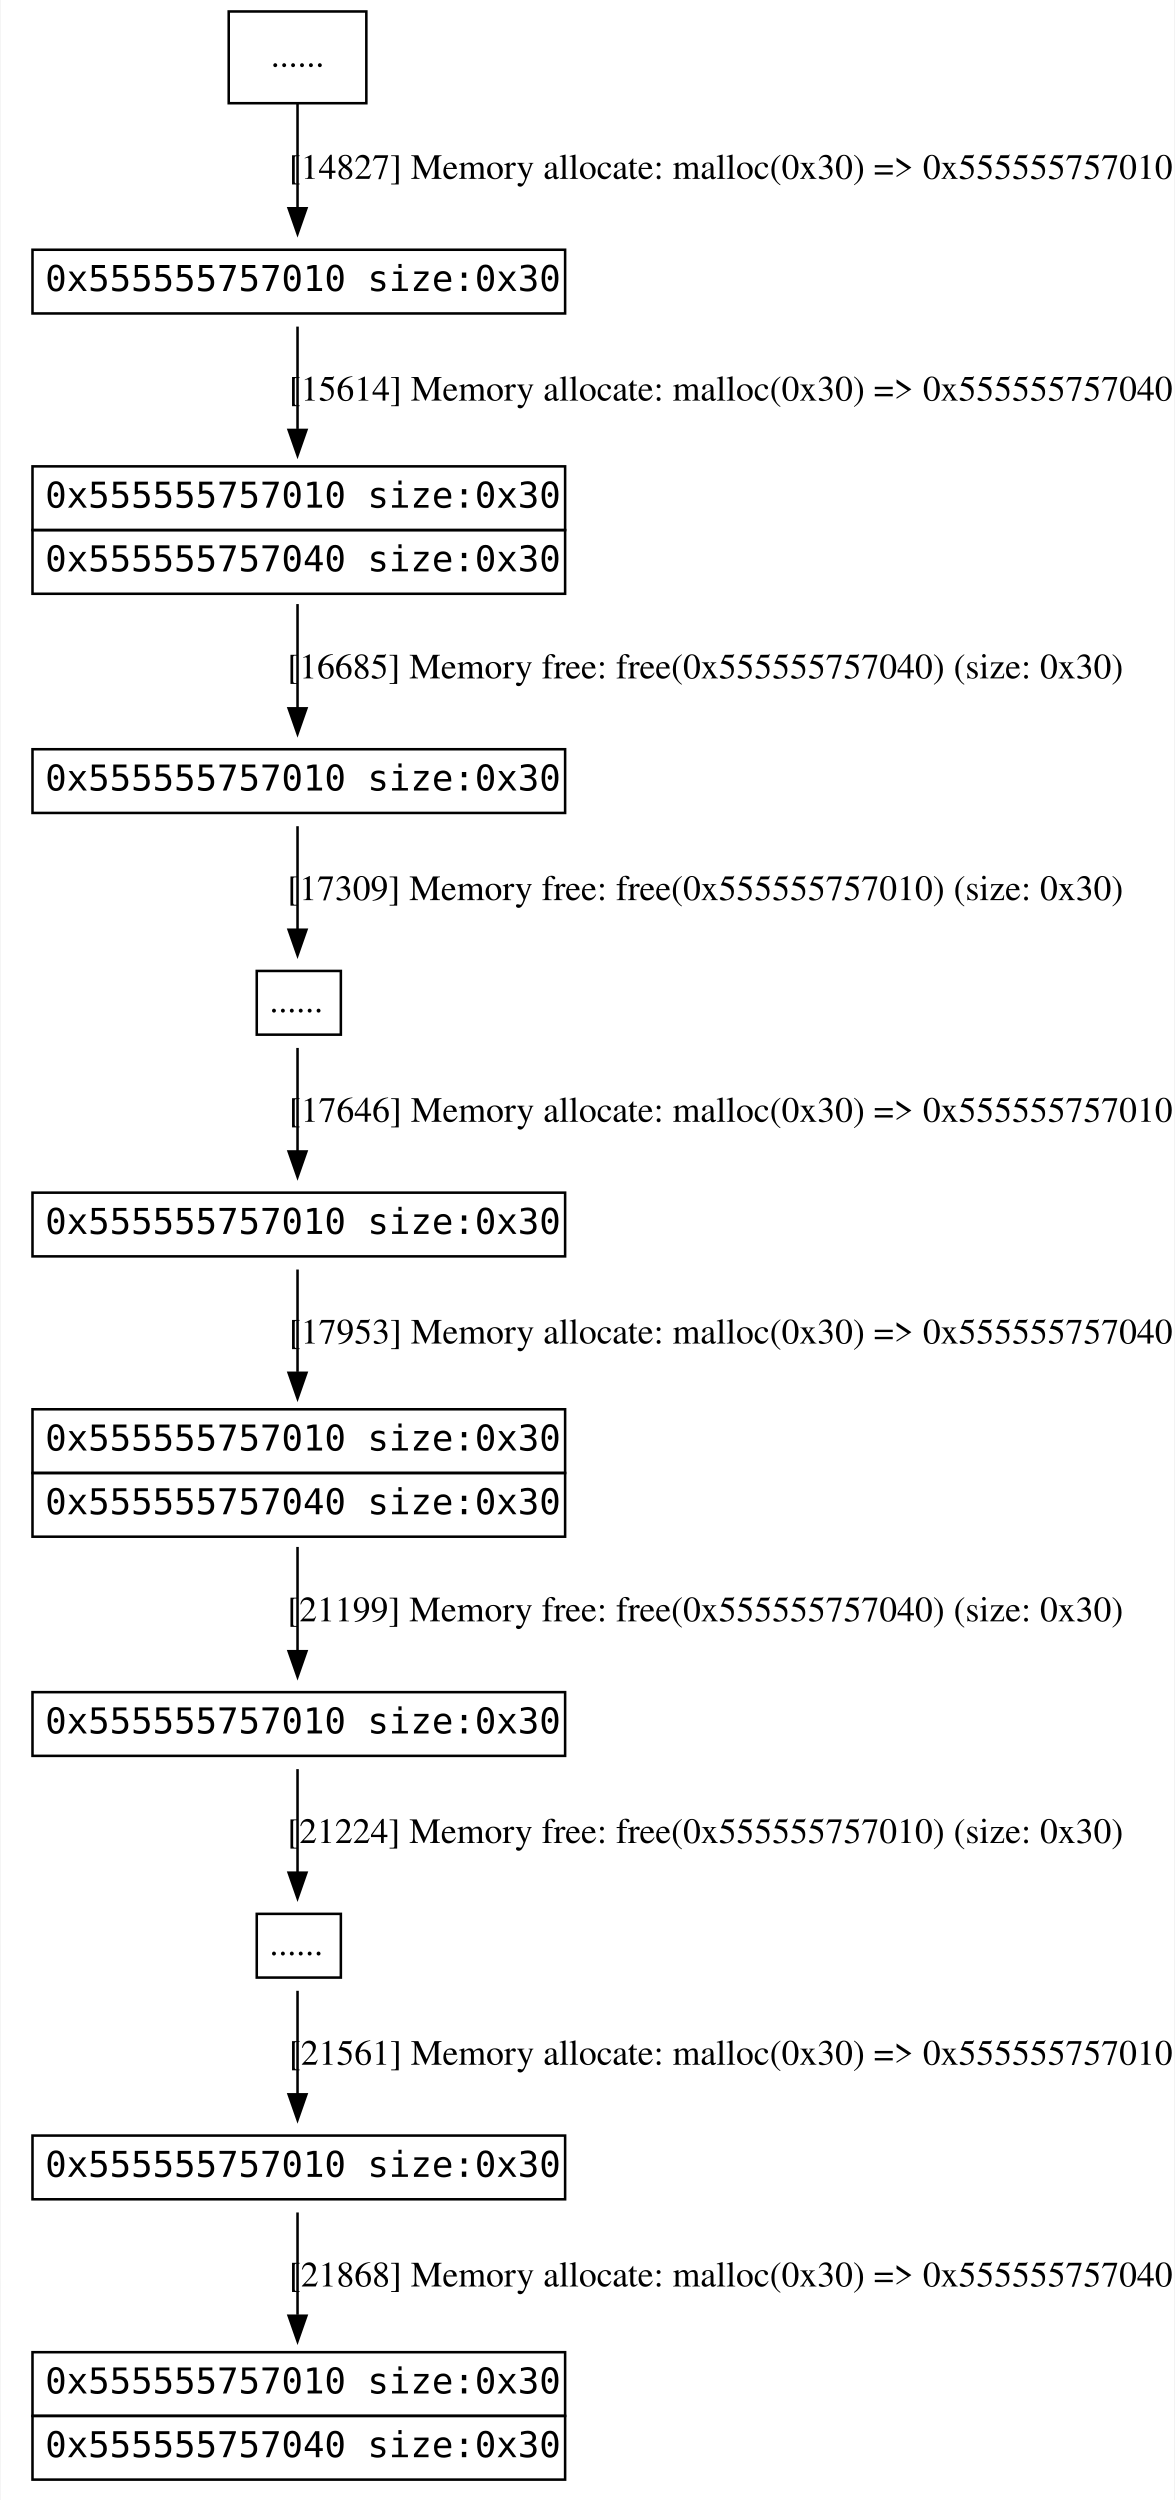
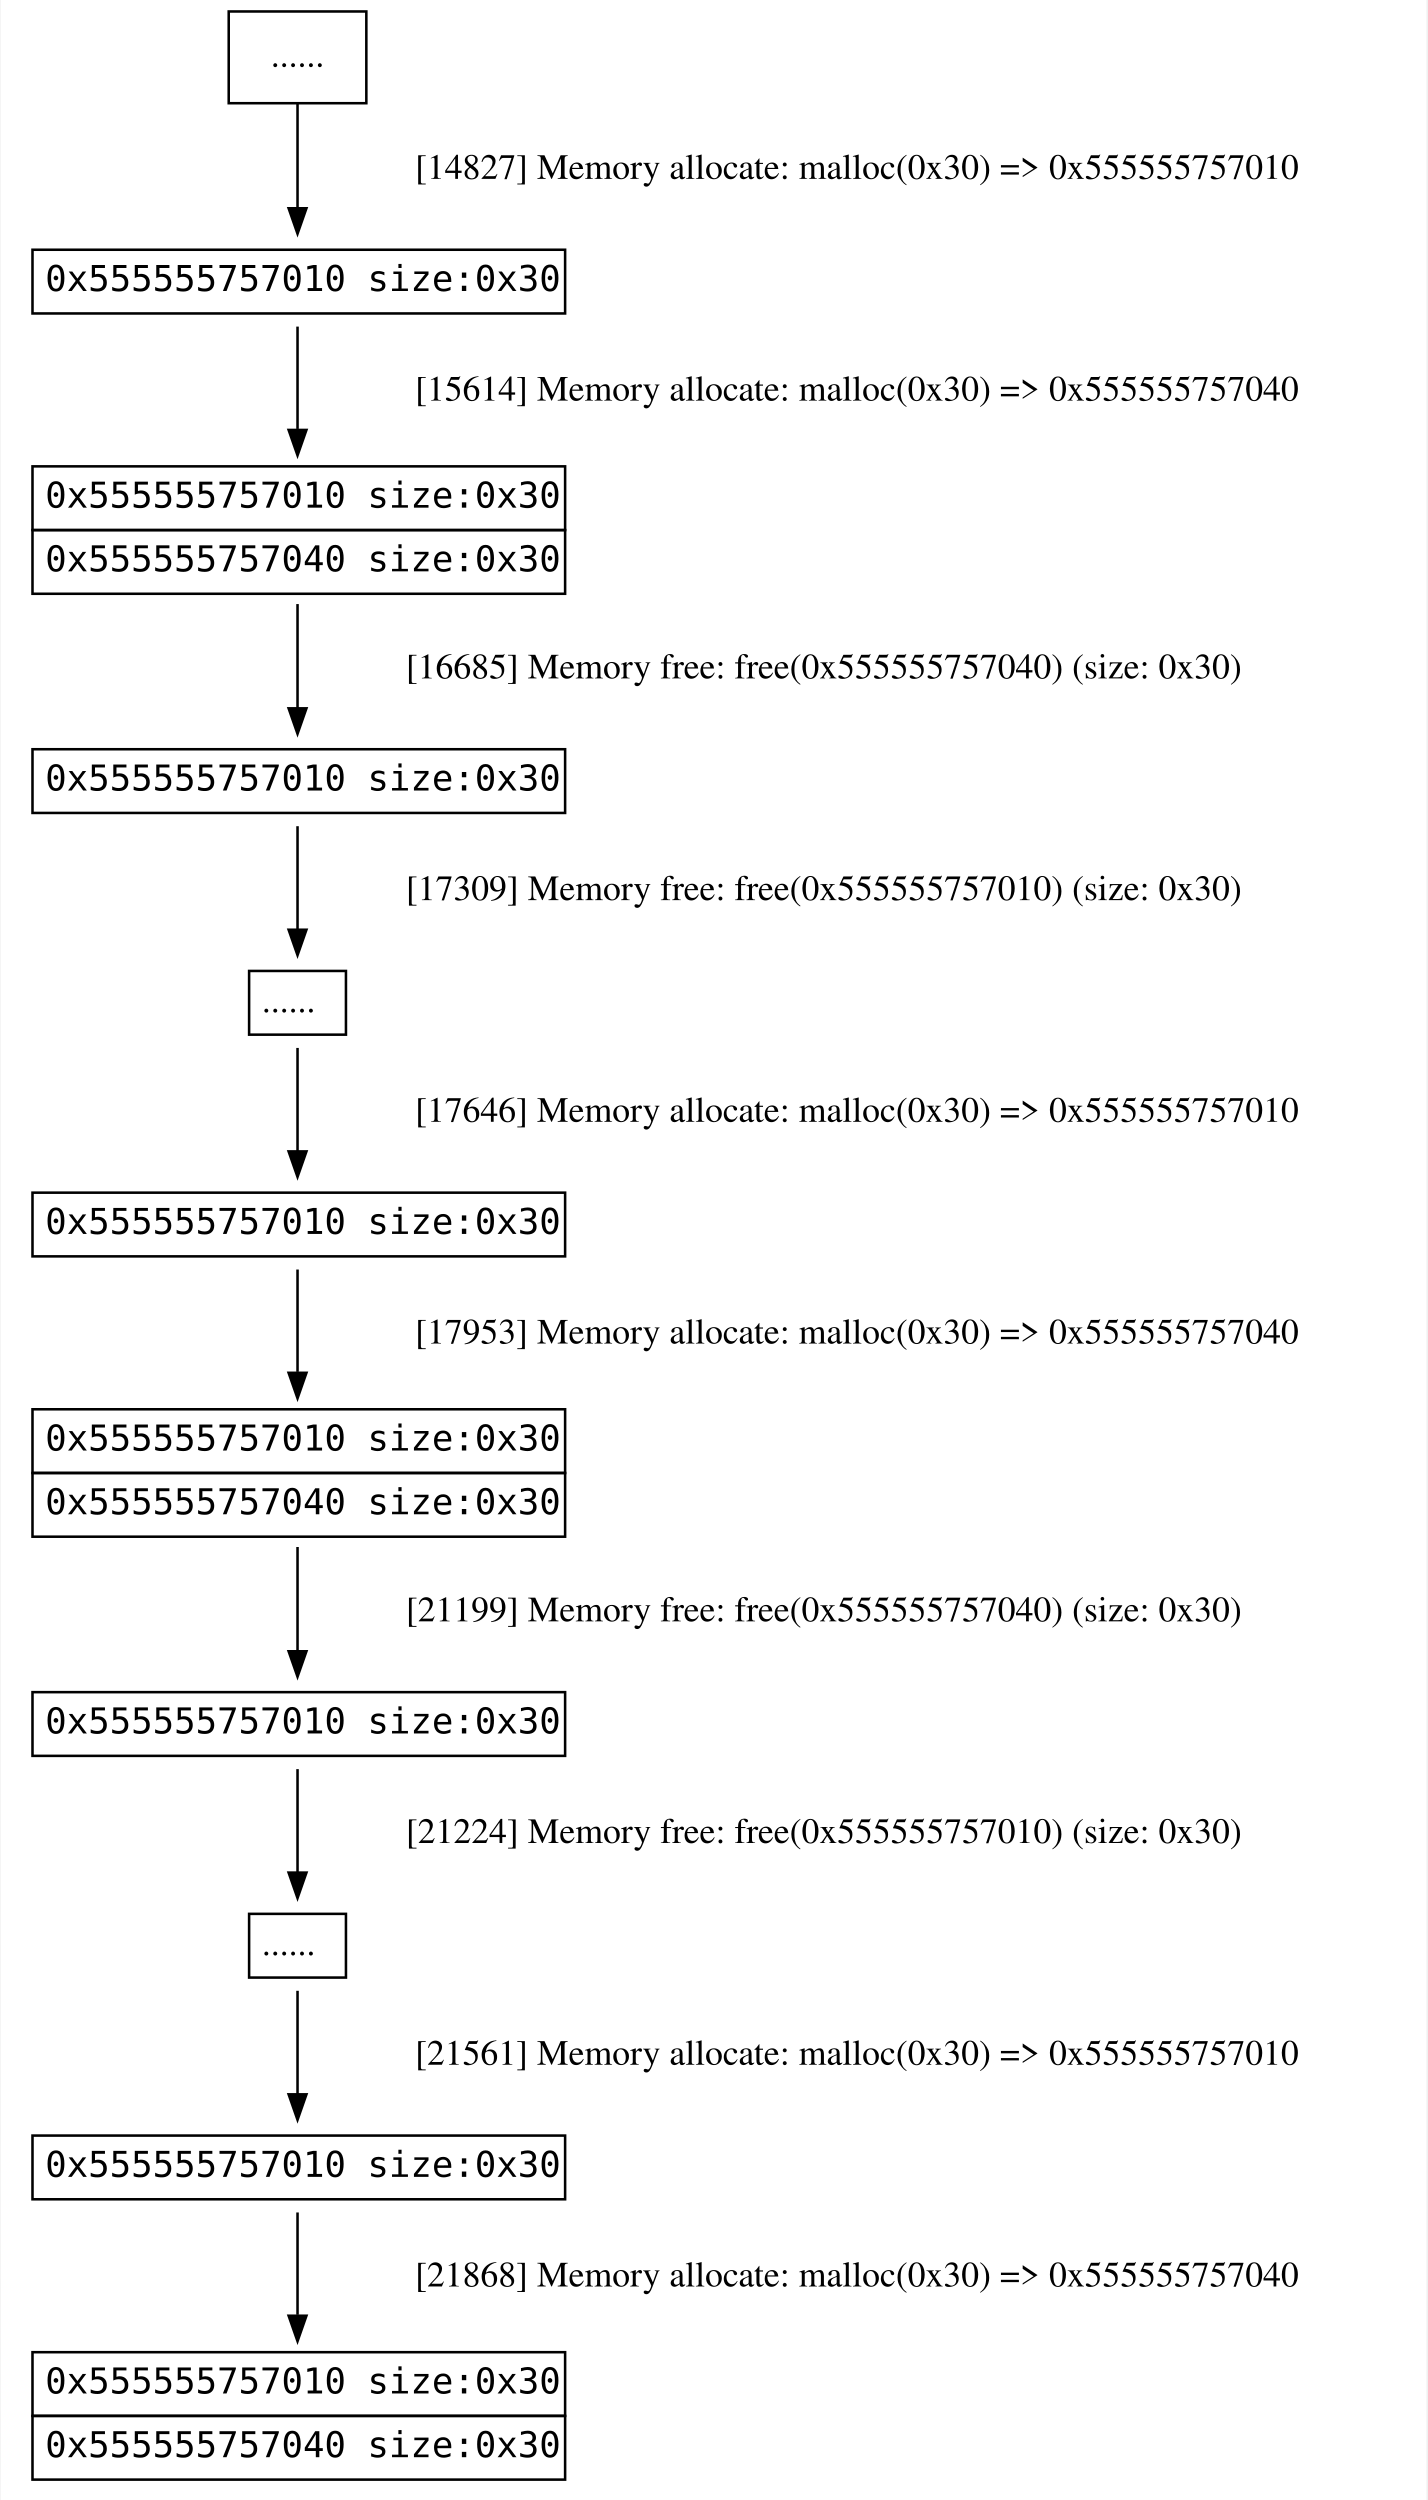
- <svg xmlns="http://www.w3.org/2000/svg" width="461pt" height="981pt" viewBox="0.00 0.00 460.50 981.00">
+ <svg xmlns="http://www.w3.org/2000/svg" width="560pt" height="981pt" viewBox="0.00 0.00 559.50 981.00">
  <g id="graph0" class="graph" transform="scale(1 1) rotate(0) translate(4 977)">
-     <polygon fill="white" stroke="none" points="-4,4 -4,-977 456.5,-977 456.5,4 -4,4" />
+     <polygon fill="white" stroke="transparent" points="-4,4 -4,-977 555.5,-977 555.5,4 -4,4" />
    <g id="node1" class="node">
      <polygon fill="none" stroke="black" points="85.5,-936.5 85.5,-972.5 139.5,-972.5 139.5,-936.5 85.5,-936.5" />
      <text text-anchor="middle" x="112.5" y="-950.8" font-family="Times,serif" font-size="14.00">......</text>
    </g>
    <g id="node2" class="node">
      <polygon fill="none" stroke="black" points="8.5,-854 8.5,-879 217.5,-879 217.5,-854 8.5,-854" />
      <text text-anchor="start" x="13.5" y="-862.8" font-family="monospace" font-size="14.00">0x555555757010 size:0x30</text>
    </g>
    <g id="edge1" class="edge">
-       <path fill="none" stroke="black" d="M112.5,-936.198C112.5,-924.493 112.5,-908.786 112.5,-895.397" />
-       <polygon fill="black" stroke="black" points="116,-895.276 112.5,-885.276 109,-895.277 116,-895.276" />
-       <text text-anchor="middle" x="282.5" y="-906.8" font-family="Times,serif" font-size="14.00">[14827] Memory allocate: malloc(0x30) =&gt; 0x555555757010</text>
+       <path fill="none" stroke="black" d="M112.5,-936.2C112.5,-924.49 112.5,-908.79 112.5,-895.4" />
+       <polygon fill="black" stroke="black" points="116,-895.28 112.5,-885.28 109,-895.28 116,-895.28" />
+       <text text-anchor="middle" x="332" y="-906.8" font-family="Times,serif" font-size="14.00">[14827] Memory allocate: malloc(0x30) =&gt; 0x555555757010</text>
    </g>
    <g id="node3" class="node">
      <polygon fill="none" stroke="black" points="8.5,-769 8.5,-794 217.5,-794 217.5,-769 8.5,-769" />
      <text text-anchor="start" x="13.5" y="-777.8" font-family="monospace" font-size="14.00">0x555555757010 size:0x30</text>
      <polygon fill="none" stroke="black" points="8.5,-744 8.5,-769 217.5,-769 217.5,-744 8.5,-744" />
      <text text-anchor="start" x="13.5" y="-752.8" font-family="monospace" font-size="14.00">0x555555757040 size:0x30</text>
    </g>
    <g id="edge2" class="edge">
-       <path fill="none" stroke="black" d="M112.5,-848.837C112.5,-837.663 112.5,-822.623 112.5,-808.675" />
-       <polygon fill="black" stroke="black" points="116,-808.304 112.5,-798.304 109,-808.304 116,-808.304" />
-       <text text-anchor="middle" x="282.5" y="-819.8" font-family="Times,serif" font-size="14.00">[15614] Memory allocate: malloc(0x30) =&gt; 0x555555757040</text>
+       <path fill="none" stroke="black" d="M112.5,-848.84C112.5,-837.66 112.5,-822.62 112.5,-808.68" />
+       <polygon fill="black" stroke="black" points="116,-808.3 112.5,-798.3 109,-808.3 116,-808.3" />
+       <text text-anchor="middle" x="332" y="-819.8" font-family="Times,serif" font-size="14.00">[15614] Memory allocate: malloc(0x30) =&gt; 0x555555757040</text>
    </g>
    <g id="node4" class="node">
      <polygon fill="none" stroke="black" points="8.5,-658 8.5,-683 217.5,-683 217.5,-658 8.5,-658" />
      <text text-anchor="start" x="13.5" y="-666.8" font-family="monospace" font-size="14.00">0x555555757010 size:0x30</text>
    </g>
    <g id="edge3" class="edge">
-       <path fill="none" stroke="black" d="M112.5,-739.975C112.5,-727.09 112.5,-711.868 112.5,-699.099" />
-       <polygon fill="black" stroke="black" points="116,-699.055 112.5,-689.055 109,-699.055 116,-699.055" />
-       <text text-anchor="middle" x="272.5" y="-710.8" font-family="Times,serif" font-size="14.00">[16685] Memory free: free(0x555555757040) (size: 0x30)</text>
+       <path fill="none" stroke="black" d="M112.5,-739.97C112.5,-727.09 112.5,-711.87 112.5,-699.1" />
+       <polygon fill="black" stroke="black" points="116,-699.05 112.5,-689.05 109,-699.05 116,-699.05" />
+       <text text-anchor="middle" x="319" y="-710.8" font-family="Times,serif" font-size="14.00">[16685] Memory free: free(0x555555757040) (size: 0x30)</text>
    </g>
    <g id="node5" class="node">
-       <polygon fill="none" stroke="black" points="96.5,-571 96.5,-596 129.5,-596 129.5,-571 96.5,-571" />
-       <text text-anchor="start" x="101.5" y="-579.8" font-family="Times,serif" font-size="14.00">......</text>
+       <polygon fill="none" stroke="black" points="93.5,-571 93.5,-596 131.5,-596 131.5,-571 93.5,-571" />
+       <text text-anchor="start" x="98.5" y="-579.8" font-family="Times,serif" font-size="14.00">......</text>
    </g>
    <g id="edge4" class="edge">
-       <path fill="none" stroke="black" d="M112.5,-652.799C112.5,-641.163 112.5,-625.548 112.5,-612.237" />
-       <polygon fill="black" stroke="black" points="116,-612.175 112.5,-602.175 109,-612.175 116,-612.175" />
-       <text text-anchor="middle" x="272.5" y="-623.8" font-family="Times,serif" font-size="14.00">[17309] Memory free: free(0x555555757010) (size: 0x30)</text>
+       <path fill="none" stroke="black" d="M112.5,-652.8C112.5,-641.16 112.5,-625.55 112.5,-612.24" />
+       <polygon fill="black" stroke="black" points="116,-612.18 112.5,-602.18 109,-612.18 116,-612.18" />
+       <text text-anchor="middle" x="319" y="-623.8" font-family="Times,serif" font-size="14.00">[17309] Memory free: free(0x555555757010) (size: 0x30)</text>
    </g>
    <g id="node6" class="node">
      <polygon fill="none" stroke="black" points="8.5,-484 8.5,-509 217.5,-509 217.5,-484 8.5,-484" />
      <text text-anchor="start" x="13.5" y="-492.8" font-family="monospace" font-size="14.00">0x555555757010 size:0x30</text>
    </g>
    <g id="edge5" class="edge">
-       <path fill="none" stroke="black" d="M112.5,-565.799C112.5,-554.163 112.5,-538.548 112.5,-525.237" />
-       <polygon fill="black" stroke="black" points="116,-525.175 112.5,-515.175 109,-525.175 116,-525.175" />
-       <text text-anchor="middle" x="282.5" y="-536.8" font-family="Times,serif" font-size="14.00">[17646] Memory allocate: malloc(0x30) =&gt; 0x555555757010</text>
+       <path fill="none" stroke="black" d="M112.5,-565.8C112.5,-554.16 112.5,-538.55 112.5,-525.24" />
+       <polygon fill="black" stroke="black" points="116,-525.18 112.5,-515.18 109,-525.18 116,-525.18" />
+       <text text-anchor="middle" x="332" y="-536.8" font-family="Times,serif" font-size="14.00">[17646] Memory allocate: malloc(0x30) =&gt; 0x555555757010</text>
    </g>
    <g id="node7" class="node">
      <polygon fill="none" stroke="black" points="8.5,-399 8.5,-424 217.5,-424 217.5,-399 8.5,-399" />
      <text text-anchor="start" x="13.5" y="-407.8" font-family="monospace" font-size="14.00">0x555555757010 size:0x30</text>
      <polygon fill="none" stroke="black" points="8.5,-374 8.5,-399 217.5,-399 217.5,-374 8.5,-374" />
      <text text-anchor="start" x="13.5" y="-382.8" font-family="monospace" font-size="14.00">0x555555757040 size:0x30</text>
    </g>
    <g id="edge6" class="edge">
-       <path fill="none" stroke="black" d="M112.5,-478.837C112.5,-467.663 112.5,-452.623 112.5,-438.675" />
-       <polygon fill="black" stroke="black" points="116,-438.304 112.5,-428.304 109,-438.304 116,-438.304" />
-       <text text-anchor="middle" x="282.5" y="-449.8" font-family="Times,serif" font-size="14.00">[17953] Memory allocate: malloc(0x30) =&gt; 0x555555757040</text>
+       <path fill="none" stroke="black" d="M112.5,-478.84C112.5,-467.66 112.5,-452.62 112.5,-438.68" />
+       <polygon fill="black" stroke="black" points="116,-438.3 112.5,-428.3 109,-438.3 116,-438.3" />
+       <text text-anchor="middle" x="332" y="-449.8" font-family="Times,serif" font-size="14.00">[17953] Memory allocate: malloc(0x30) =&gt; 0x555555757040</text>
    </g>
    <g id="node8" class="node">
      <polygon fill="none" stroke="black" points="8.5,-288 8.5,-313 217.5,-313 217.5,-288 8.5,-288" />
      <text text-anchor="start" x="13.5" y="-296.8" font-family="monospace" font-size="14.00">0x555555757010 size:0x30</text>
    </g>
    <g id="edge7" class="edge">
-       <path fill="none" stroke="black" d="M112.5,-369.975C112.5,-357.09 112.5,-341.868 112.5,-329.099" />
-       <polygon fill="black" stroke="black" points="116,-329.055 112.5,-319.055 109,-329.055 116,-329.055" />
-       <text text-anchor="middle" x="272.5" y="-340.8" font-family="Times,serif" font-size="14.00">[21199] Memory free: free(0x555555757040) (size: 0x30)</text>
+       <path fill="none" stroke="black" d="M112.5,-369.97C112.5,-357.09 112.5,-341.87 112.5,-329.1" />
+       <polygon fill="black" stroke="black" points="116,-329.05 112.5,-319.05 109,-329.05 116,-329.05" />
+       <text text-anchor="middle" x="319" y="-340.8" font-family="Times,serif" font-size="14.00">[21199] Memory free: free(0x555555757040) (size: 0x30)</text>
    </g>
    <g id="node9" class="node">
-       <polygon fill="none" stroke="black" points="96.5,-201 96.5,-226 129.5,-226 129.5,-201 96.5,-201" />
-       <text text-anchor="start" x="101.5" y="-209.8" font-family="Times,serif" font-size="14.00">......</text>
+       <polygon fill="none" stroke="black" points="93.5,-201 93.5,-226 131.5,-226 131.5,-201 93.5,-201" />
+       <text text-anchor="start" x="98.5" y="-209.8" font-family="Times,serif" font-size="14.00">......</text>
    </g>
    <g id="edge8" class="edge">
-       <path fill="none" stroke="black" d="M112.5,-282.799C112.5,-271.163 112.5,-255.548 112.5,-242.237" />
-       <polygon fill="black" stroke="black" points="116,-242.175 112.5,-232.175 109,-242.175 116,-242.175" />
-       <text text-anchor="middle" x="272.5" y="-253.8" font-family="Times,serif" font-size="14.00">[21224] Memory free: free(0x555555757010) (size: 0x30)</text>
+       <path fill="none" stroke="black" d="M112.5,-282.8C112.5,-271.16 112.5,-255.55 112.5,-242.24" />
+       <polygon fill="black" stroke="black" points="116,-242.18 112.5,-232.18 109,-242.18 116,-242.18" />
+       <text text-anchor="middle" x="319" y="-253.8" font-family="Times,serif" font-size="14.00">[21224] Memory free: free(0x555555757010) (size: 0x30)</text>
    </g>
    <g id="node10" class="node">
      <polygon fill="none" stroke="black" points="8.5,-114 8.5,-139 217.5,-139 217.5,-114 8.5,-114" />
      <text text-anchor="start" x="13.5" y="-122.8" font-family="monospace" font-size="14.00">0x555555757010 size:0x30</text>
    </g>
    <g id="edge9" class="edge">
-       <path fill="none" stroke="black" d="M112.5,-195.799C112.5,-184.163 112.5,-168.548 112.5,-155.237" />
-       <polygon fill="black" stroke="black" points="116,-155.175 112.5,-145.175 109,-155.175 116,-155.175" />
-       <text text-anchor="middle" x="282.5" y="-166.8" font-family="Times,serif" font-size="14.00">[21561] Memory allocate: malloc(0x30) =&gt; 0x555555757010</text>
+       <path fill="none" stroke="black" d="M112.5,-195.8C112.5,-184.16 112.5,-168.55 112.5,-155.24" />
+       <polygon fill="black" stroke="black" points="116,-155.18 112.5,-145.18 109,-155.18 116,-155.18" />
+       <text text-anchor="middle" x="332" y="-166.8" font-family="Times,serif" font-size="14.00">[21561] Memory allocate: malloc(0x30) =&gt; 0x555555757010</text>
    </g>
    <g id="node11" class="node">
      <polygon fill="none" stroke="black" points="8.5,-29 8.5,-54 217.5,-54 217.5,-29 8.5,-29" />
      <text text-anchor="start" x="13.5" y="-37.8" font-family="monospace" font-size="14.00">0x555555757010 size:0x30</text>
      <polygon fill="none" stroke="black" points="8.5,-4 8.5,-29 217.5,-29 217.5,-4 8.5,-4" />
      <text text-anchor="start" x="13.5" y="-12.8" font-family="monospace" font-size="14.00">0x555555757040 size:0x30</text>
    </g>
    <g id="edge10" class="edge">
-       <path fill="none" stroke="black" d="M112.5,-108.837C112.5,-97.663 112.5,-82.623 112.5,-68.675" />
-       <polygon fill="black" stroke="black" points="116,-68.304 112.5,-58.304 109,-68.304 116,-68.304" />
-       <text text-anchor="middle" x="282.5" y="-79.8" font-family="Times,serif" font-size="14.00">[21868] Memory allocate: malloc(0x30) =&gt; 0x555555757040</text>
+       <path fill="none" stroke="black" d="M112.5,-108.84C112.5,-97.66 112.5,-82.62 112.5,-68.68" />
+       <polygon fill="black" stroke="black" points="116,-68.3 112.5,-58.3 109,-68.3 116,-68.3" />
+       <text text-anchor="middle" x="332" y="-79.8" font-family="Times,serif" font-size="14.00">[21868] Memory allocate: malloc(0x30) =&gt; 0x555555757040</text>
    </g>
  </g>
</svg>
